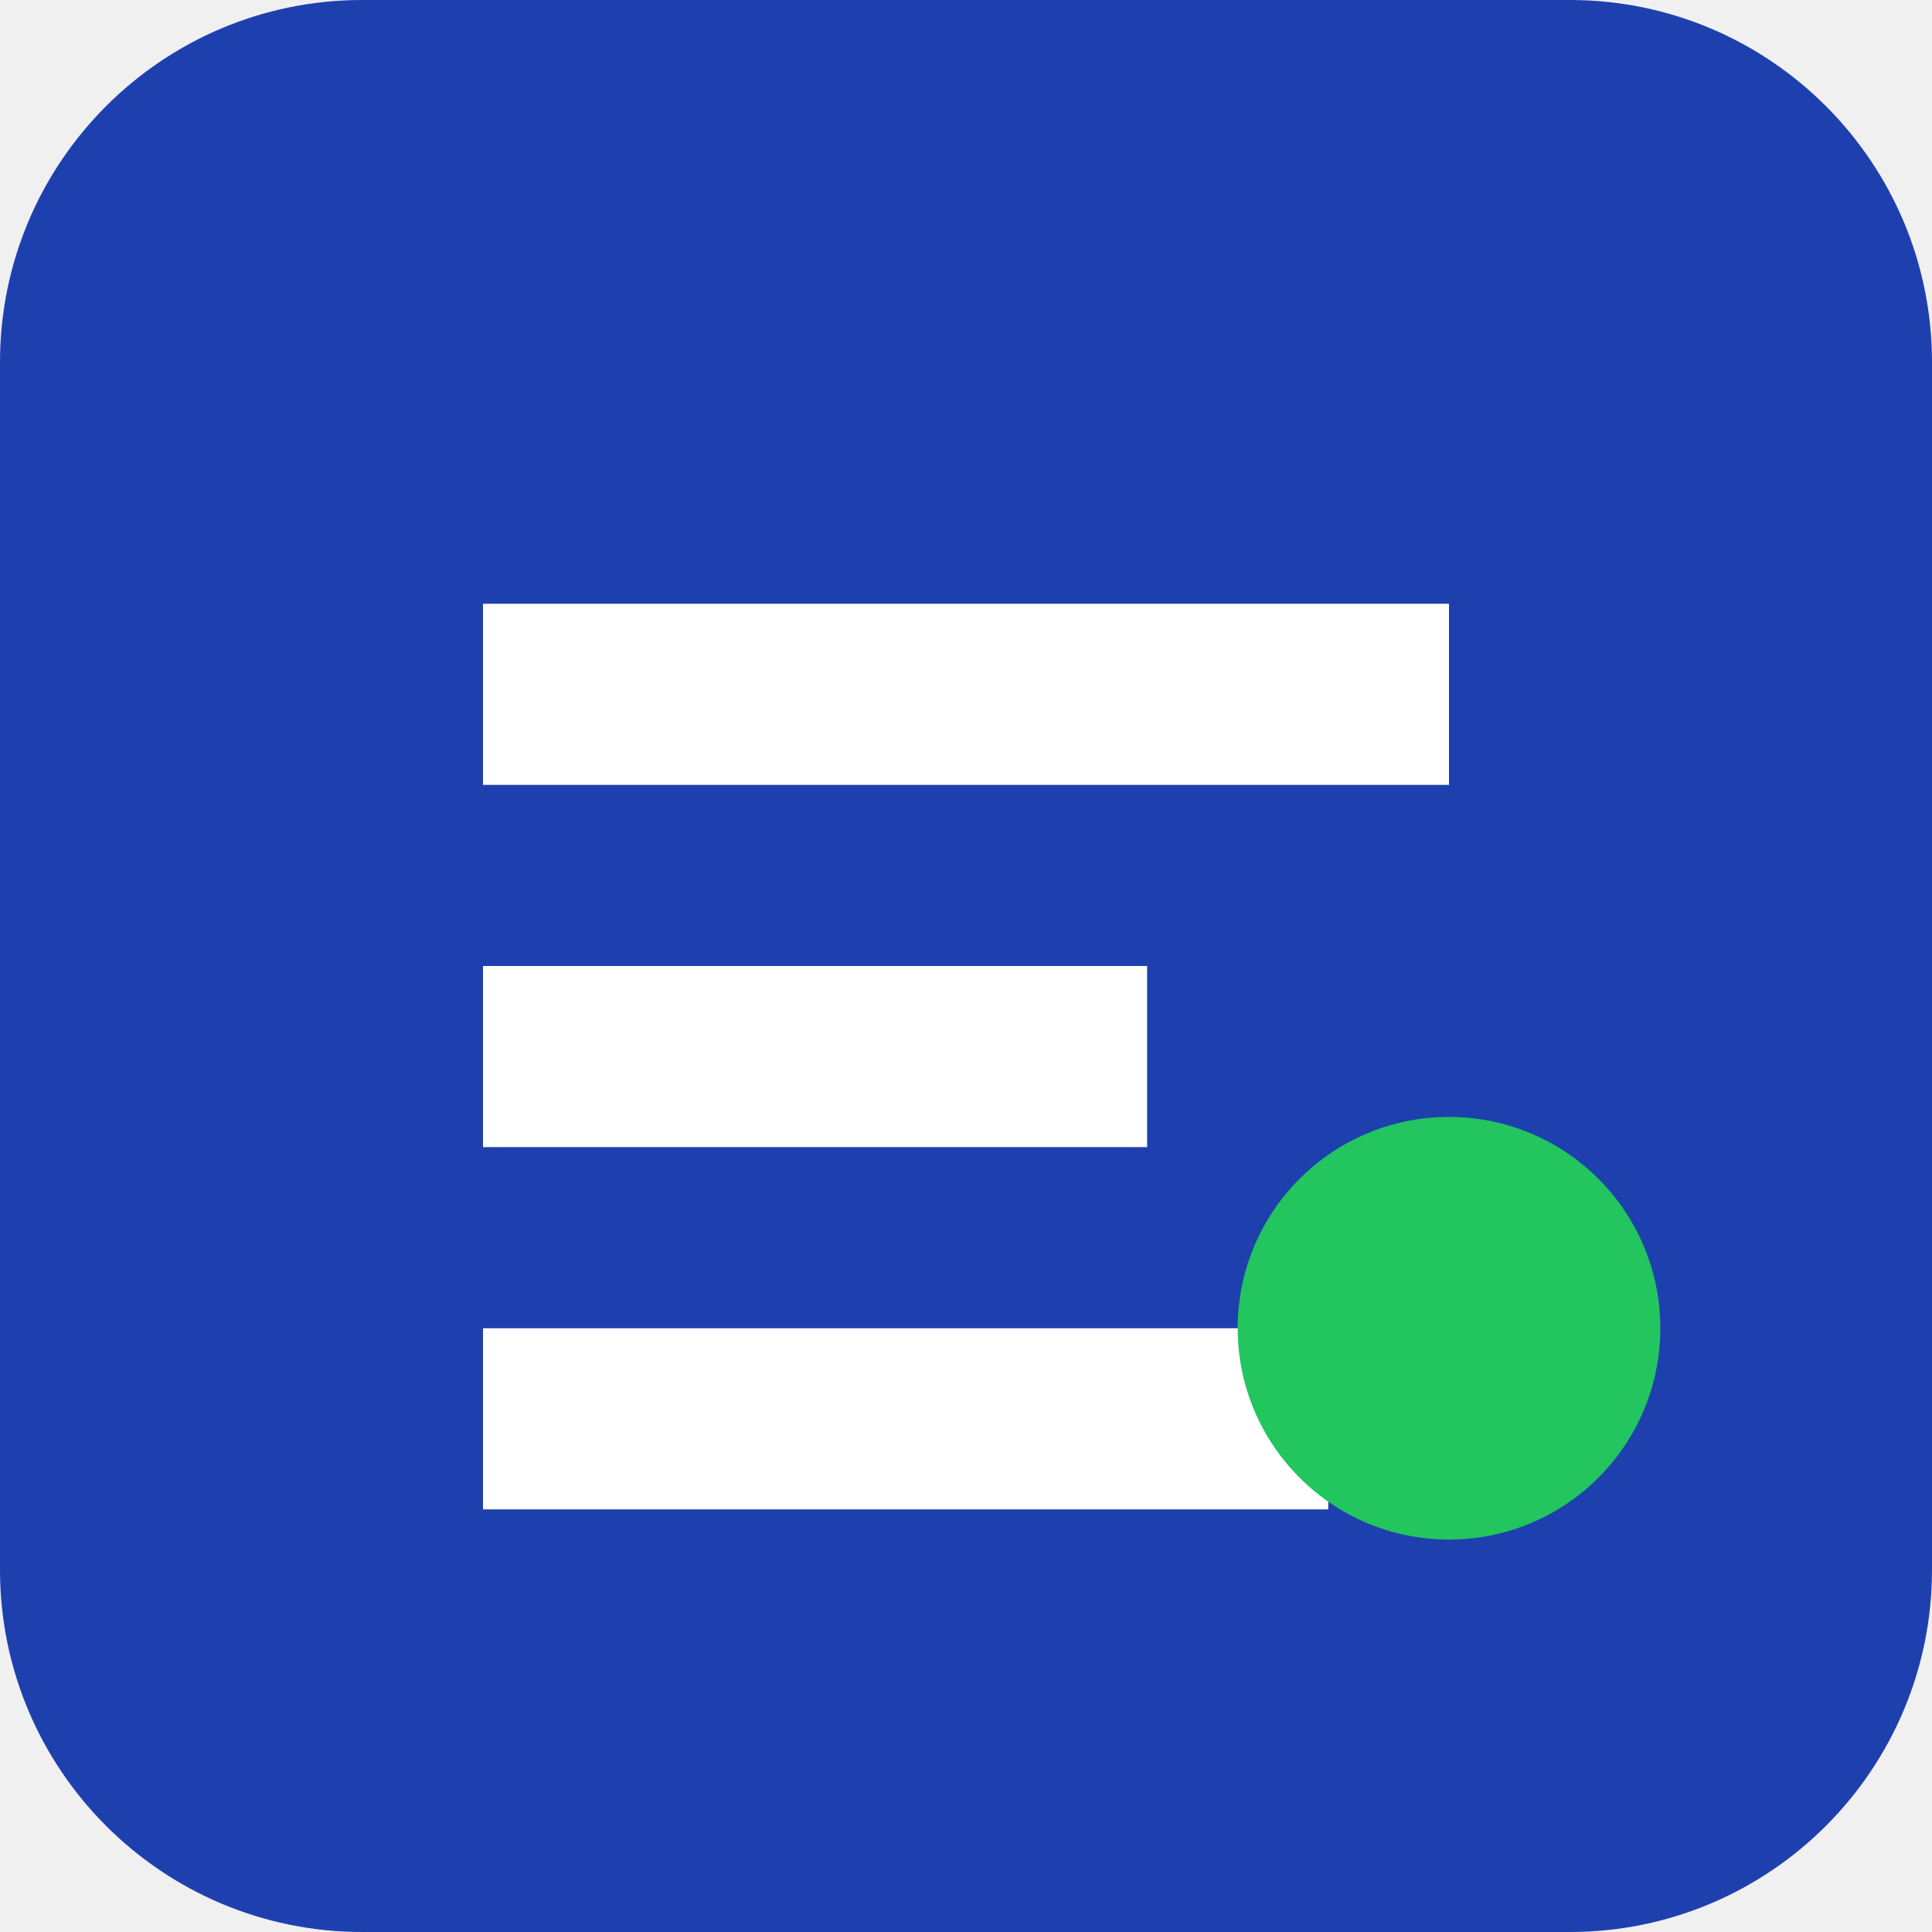
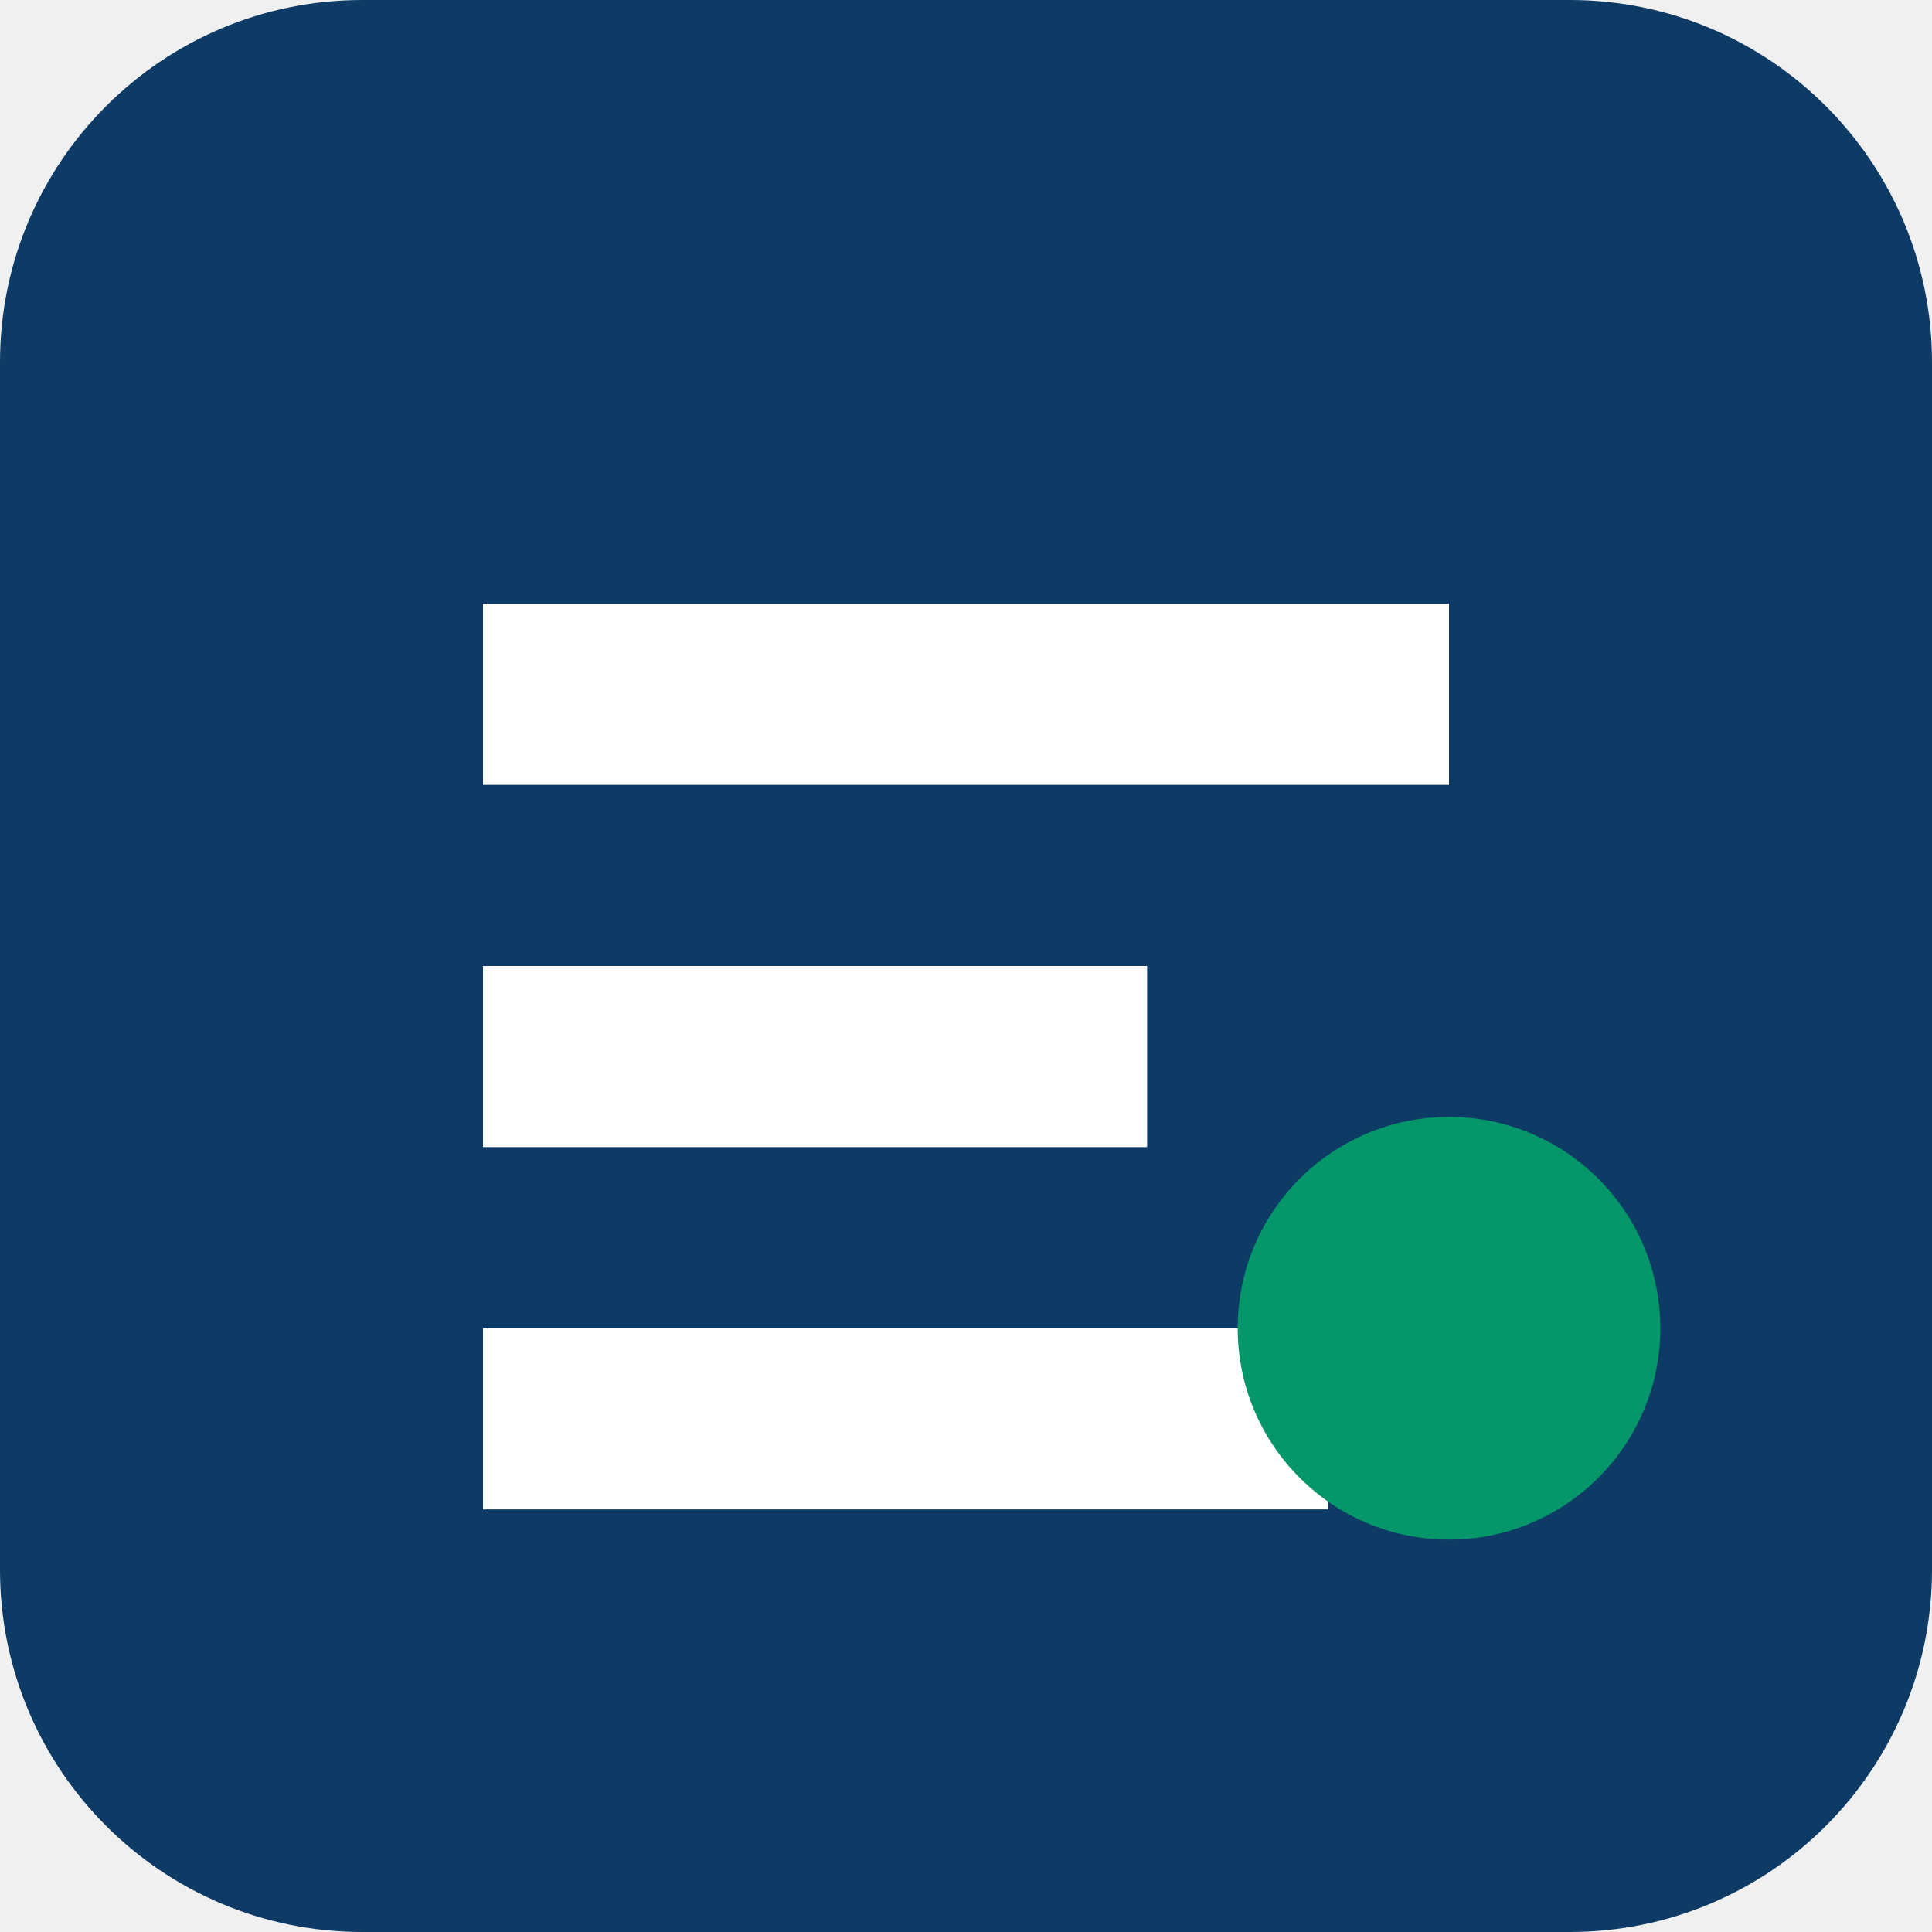
<svg xmlns="http://www.w3.org/2000/svg" viewBox="0 0 512 512">
-   <rect width="512" height="512" rx="96" fill="#1e40af" />
+   <rect width="512" height="512" rx="96" fill="#0d3b66" />
  <path d="M128 160h256v48H128v-48zm0 96h176v48H128v-48zm0 96h224v48H128v-48z" fill="#fff" />
-   <circle cx="384" cy="352" r="56" fill="#22c55e" />
+   <circle cx="384" cy="352" r="56" fill="#059669" />
</svg>
